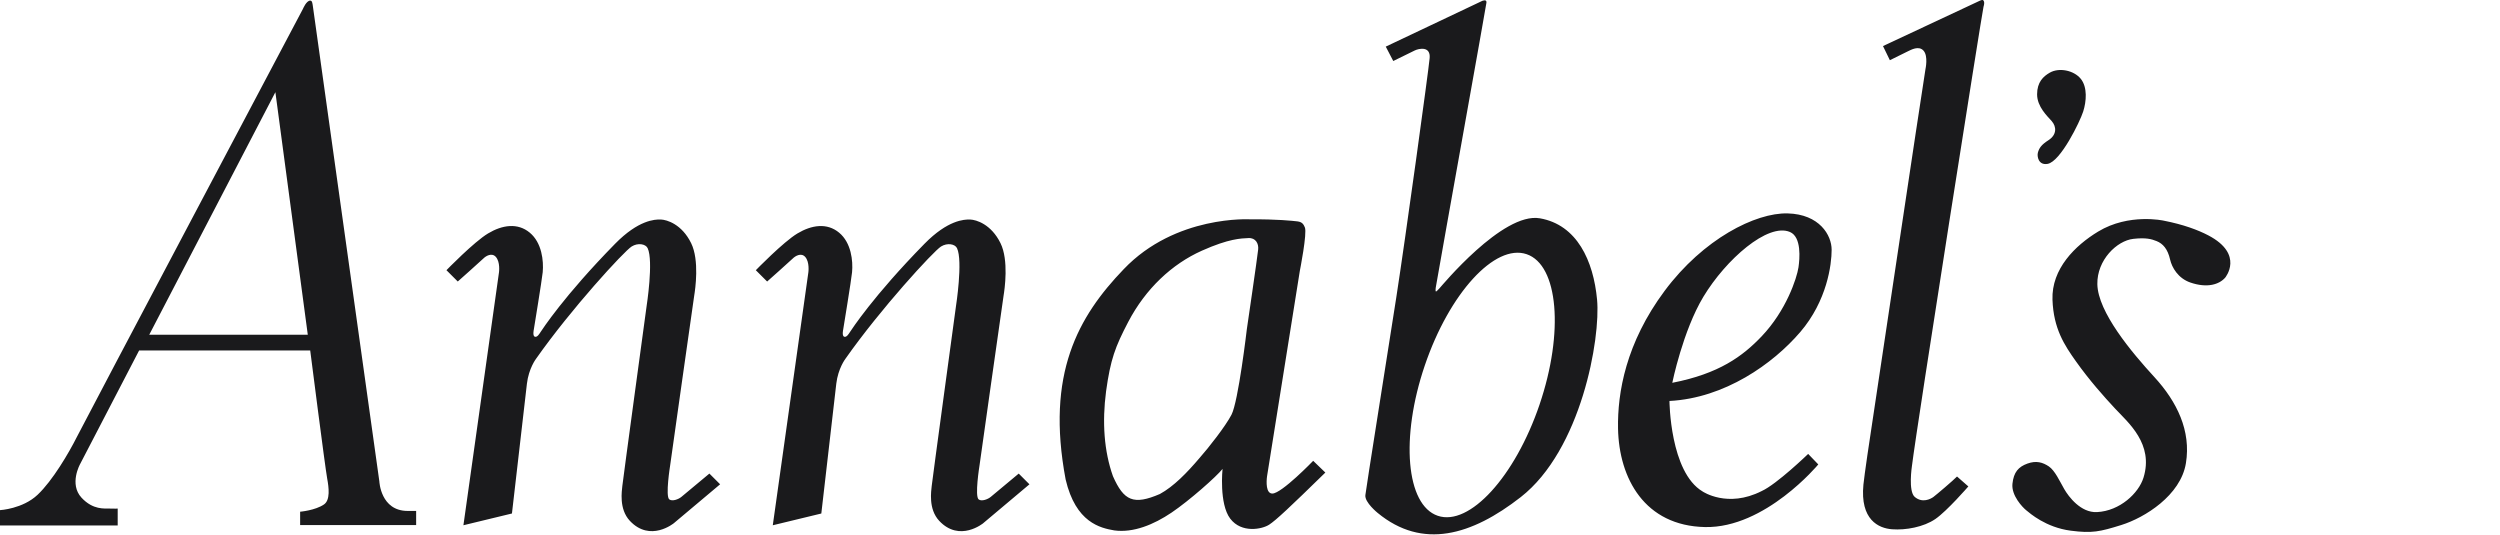
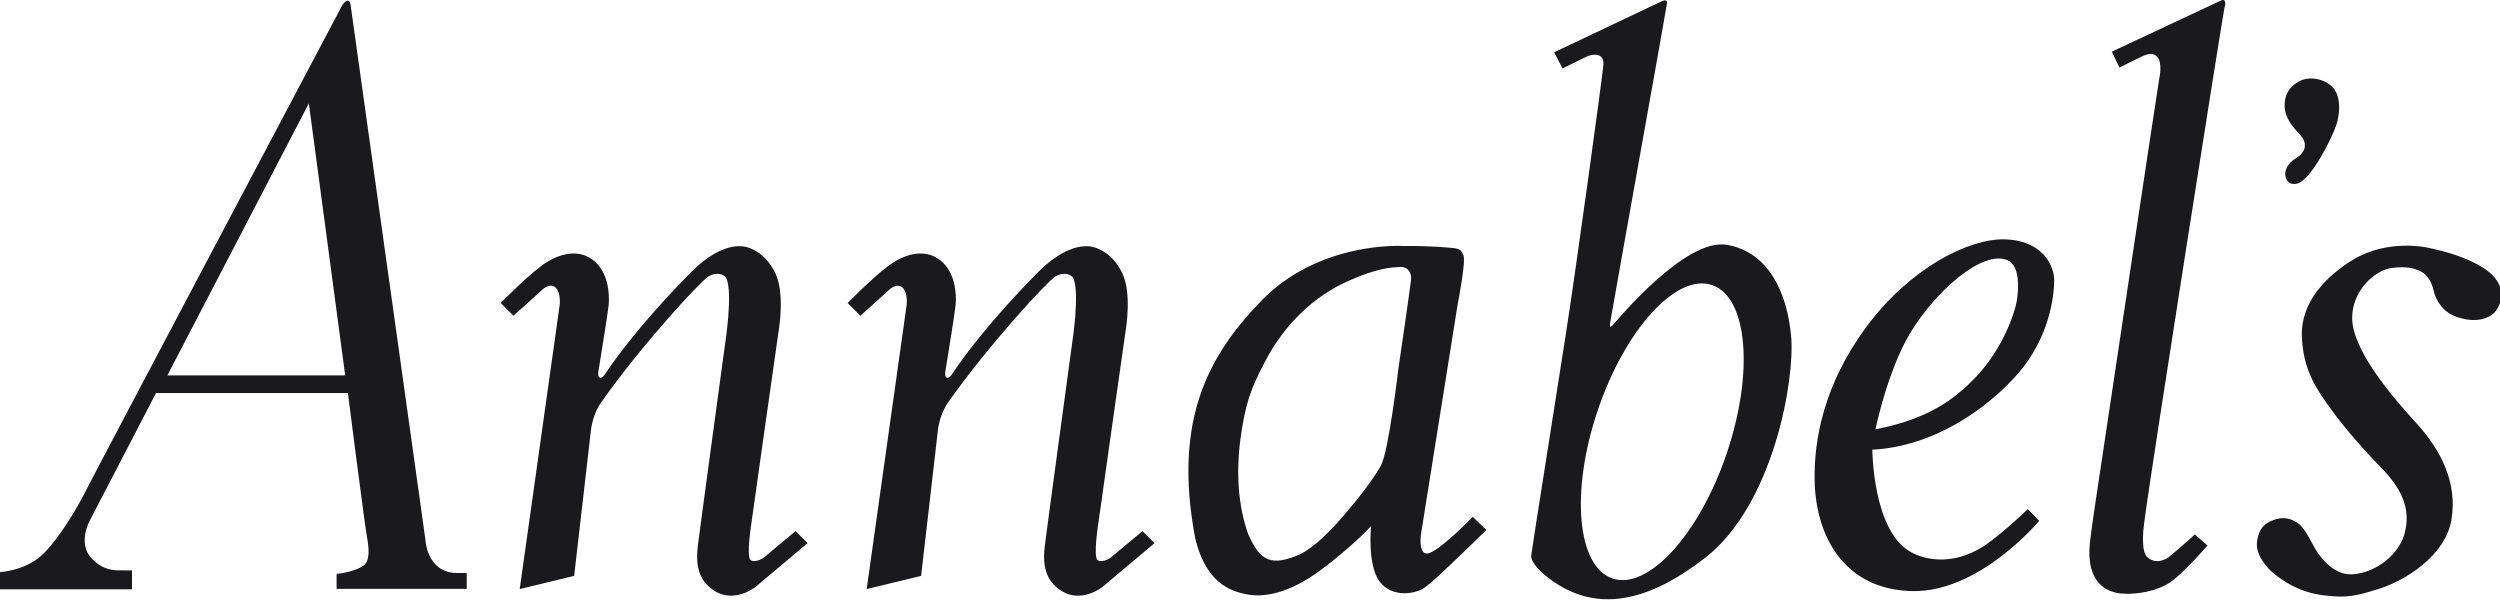
- <svg xmlns="http://www.w3.org/2000/svg" width="131" height="28" fill="#1a1a1c" viewBox="0 0 131 28">
+ <svg xmlns="http://www.w3.org/2000/svg" fill="#1a1a1c" viewBox="0 0 116.808 28">
  <path d="M16.128 17.54H7.82l6.61-12.71zm-.403 9.974h6.081v-.741h-.444c-1.42 0-1.484-1.547-1.484-1.547S16.413.446 16.392.308c-.022-.14-.032-.276-.137-.276-.203 0-.381.434-.381.434S4.45 22.05 4.028 22.896c-.425.846-1.272 2.288-2.056 3.028-.785.744-1.972.807-1.972.807v.805h6.167v-.888s-.149.014-.445 0c-.232-.01-.847.085-1.452-.571-.659-.716-.073-1.758-.073-1.758l3.093-5.955h8.965s.775 6.086.89 6.715c.086.466.17 1.122-.168 1.354-.457.314-1.25.381-1.25.381v.7zm19.592-.105 2.417-2.032-.562-.562s-1.313 1.091-1.462 1.218-.477.254-.637.137c-.218-.159.041-1.77.041-1.77s1.209-8.578 1.262-8.905c.054-.328.28-1.857-.16-2.753-.488-.996-1.272-1.228-1.59-1.24-.317-.01-1.174.028-2.395 1.272-2.69 2.742-3.835 4.521-3.899 4.616-.063.096-.18.298-.307.254-.127-.041-.054-.37-.054-.37s.429-2.62.467-3.01c.055-.592-.042-1.546-.679-2.073-.635-.528-1.44-.405-2.183.04-.742.444-2.182 1.927-2.182 1.927l.593.593s1.218-1.081 1.345-1.208.435-.317.647-.085c.242.266.169.805.169.805l-1.865 13.26 2.543-.616.784-6.8c.095-.805.476-1.303.476-1.303 1.844-2.627 4.62-5.644 5.013-5.888.33-.206.732-.133.837.086.317.666-.054 3.04-.054 3.04s-1.25 9.182-1.272 9.426c-.021.244-.19 1.198.393 1.822 1.072 1.146 2.314.12 2.314.12m16.21 0 2.416-2.032-.562-.562s-1.313 1.091-1.462 1.218-.477.254-.635.137c-.219-.159.041-1.77.041-1.77s1.209-8.578 1.262-8.905c.054-.328.28-1.857-.16-2.753-.489-.996-1.272-1.228-1.59-1.24-.317-.01-1.174.028-2.395 1.272-2.69 2.742-3.835 4.521-3.899 4.616-.063.096-.18.298-.307.254-.127-.041-.054-.37-.054-.37s.43-2.62.466-3.01c.056-.592-.041-1.546-.678-2.073-.635-.528-1.44-.405-2.183.04-.742.444-2.182 1.927-2.182 1.927l.593.593s1.218-1.081 1.345-1.208.435-.317.647-.085c.242.266.169.805.169.805l-1.865 13.26 2.543-.616.784-6.8c.095-.805.476-1.303.476-1.303 1.844-2.627 4.62-5.644 5.012-5.888.332-.206.733-.133.838.086.317.666-.054 3.04-.054 3.04s-1.25 9.182-1.272 9.426c-.021.244-.19 1.198.393 1.822 1.072 1.146 2.314.12 2.314.12m14.4-14.34c-.042.424-.593 4.173-.593 4.173s-.445 3.801-.806 4.49c-.313.6-1.19 1.72-1.674 2.266-.657.774-1.356 1.493-2.078 1.886-1.377.593-1.887.361-2.458-.932-.467-1.313-.572-2.838-.361-4.448.232-1.674.474-2.324 1.164-3.643.911-1.737 2.29-3.028 3.858-3.728 1.426-.637 2.055-.641 2.436-.66.385-.023.544.295.512.596m.574 14.423c.36-.232 1.081-.91 2.946-2.732l-.637-.615s-1.653 1.715-2.14 1.715c-.34 0-.318-.614-.277-.91a7357 7357 0 0 1 1.717-10.758s.393-1.98.264-2.277c-.064-.149-.127-.286-.393-.317s-1.06-.117-2.459-.107c0 0-3.92-.242-6.643 2.615-2.383 2.48-4.083 5.474-3.041 11.015.53 2.266 1.821 2.544 2.551 2.671.998.135 2.068-.304 3-.934.933-.63 2.353-1.886 2.671-2.289 0 0-.19 1.825.403 2.606.595.782 1.676.552 2.038.317m14.173-6.3c-1.286 3.786-3.675 6.398-5.336 5.833-1.66-.564-1.966-4.09-.68-7.876 1.285-3.785 3.674-6.395 5.335-5.832 1.663.563 1.967 4.09.68 7.875m3.012-5.497c-.19-2.033-1.05-3.919-2.998-4.258-1.949-.34-5.181 3.59-5.257 3.665-.075.073-.158.18-.19.168-.032-.01-.01-.19-.01-.19C75.612 12.877 77.87.337 77.89.137c.022-.202-.232-.085-.232-.085l-5.044 2.391.393.754s.91-.444 1.123-.551c.212-.105.837-.244.784.392-.054.635-1.272 9.478-1.749 12.55-.476 3.072-1.579 9.975-1.62 10.358-.042.38.646.932.646.932 2.353 1.937 4.929 1.172 7.493-.827 3.176-2.477 4.194-8.321 4.002-10.356M94.24 14.01c-.086.573-.647 2.269-1.929 3.613-.998 1.048-2.236 1.96-4.683 2.436 0 0 .554-2.727 1.631-4.512 1.177-1.95 3.377-3.887 4.536-3.39.615.265.51 1.409.445 1.853m.085 3.4c1.42-1.653 1.653-3.559 1.653-4.322s-.637-1.864-2.31-1.906c-1.672-.041-4.409 1.329-6.442 4.06-2.034 2.732-2.475 5.344-2.441 7.208.048 2.626 1.403 5.105 4.56 5.168 3.159.064 5.933-3.282 5.933-3.282l-.53-.551s-1.643 1.588-2.437 1.947c-1.79.91-3.093.022-3.093.022-1.717-1.015-1.738-4.743-1.738-4.743 2.9-.15 5.424-1.948 6.845-3.602m9.61-17.05c.087-.276-.01-.339-.01-.339-.04-.06-.191.022-.191.022l-5.065 2.372.36.741s.784-.392.943-.466c.159-.073.572-.317.824-.031.25.285.099.963.099.963-.232 1.42-2.65 17.633-2.776 18.438-.127.805-.433 2.883-.476 3.335-.18 1.843.795 2.289 1.504 2.34.71.054 1.652-.115 2.268-.539s1.726-1.706 1.726-1.706l-.593-.52c-.181.191-1.092.965-1.235 1.07s-.577.341-.98 0c-.349-.298-.149-1.61-.149-1.61.266-2.17 3.695-23.893 3.751-24.07m5.224 5.486c.169-.53.232-1.272-.127-1.716-.361-.444-1.139-.605-1.631-.317-.329.19-.657.488-.657 1.132 0 .647.538 1.144.762 1.398.264.298.276.72-.169 1.006-.375.24-.484.412-.551.646-.054.19.022.678.508.593.678-.117 1.696-2.213 1.865-2.742m6.56 6.49c-.546-.285-1.304-.57-2.342-.773 0 0-1.819-.405-3.432.571-1.211.732-2.451 1.957-2.395 3.57.053 1.525.633 2.391 1.228 3.23.7.986 1.462 1.843 2.056 2.48.686.733 2.033 1.853 1.484 3.62-.252.806-1.23 1.74-2.437 1.801-.847.042-1.484-.805-1.716-1.208s-.488-.973-.806-1.186c-.317-.212-.657-.317-1.123-.148-.466.17-.72.444-.784 1.059-.063.614.53 1.233.721 1.386.19.155 1.026.9 2.331 1.07 1.123.146 1.526.056 2.655-.297 1.216-.38 3.109-1.547 3.383-3.24.276-1.694-.466-3.219-1.653-4.512-1.186-1.29-2.964-3.409-2.988-4.87-.022-1.26 1.02-2.275 1.885-2.372.657-.074.954.01 1.218.117.334.133.584.412.711.973.093.407.412.974 1.059 1.198.897.308 1.516.096 1.824-.253 0 0 1.018-1.22-.879-2.216" />
</svg>
